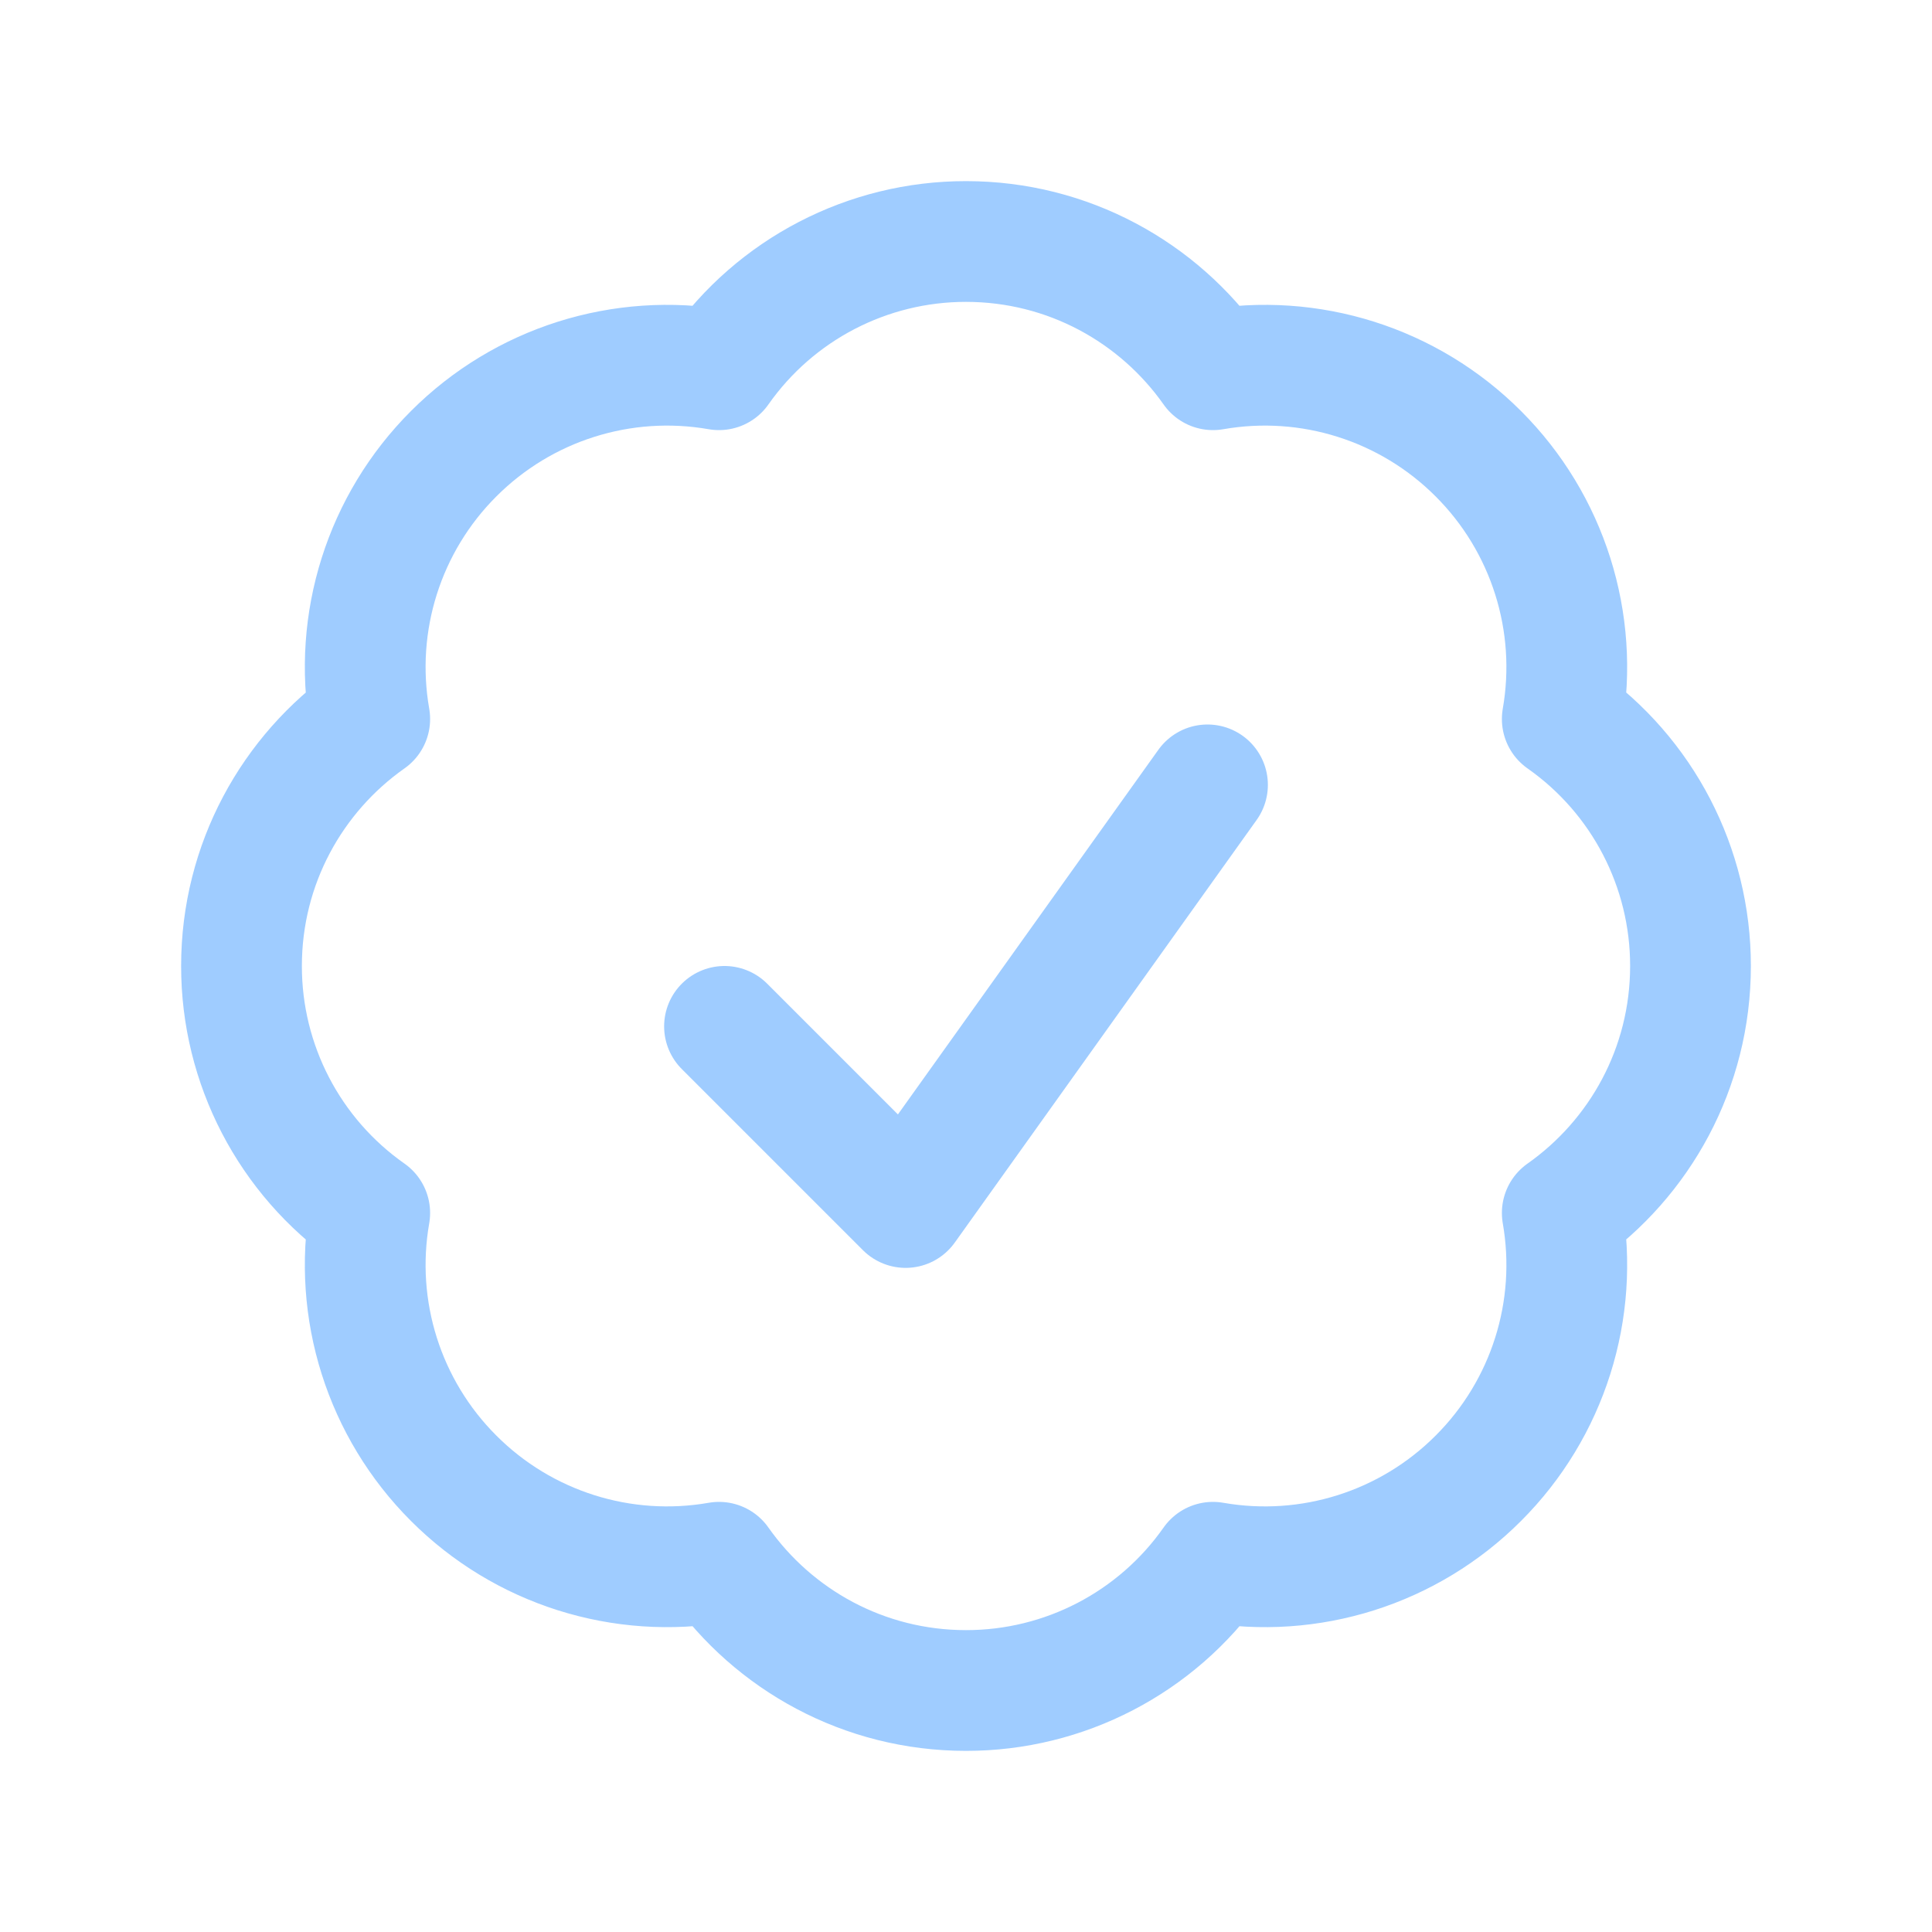
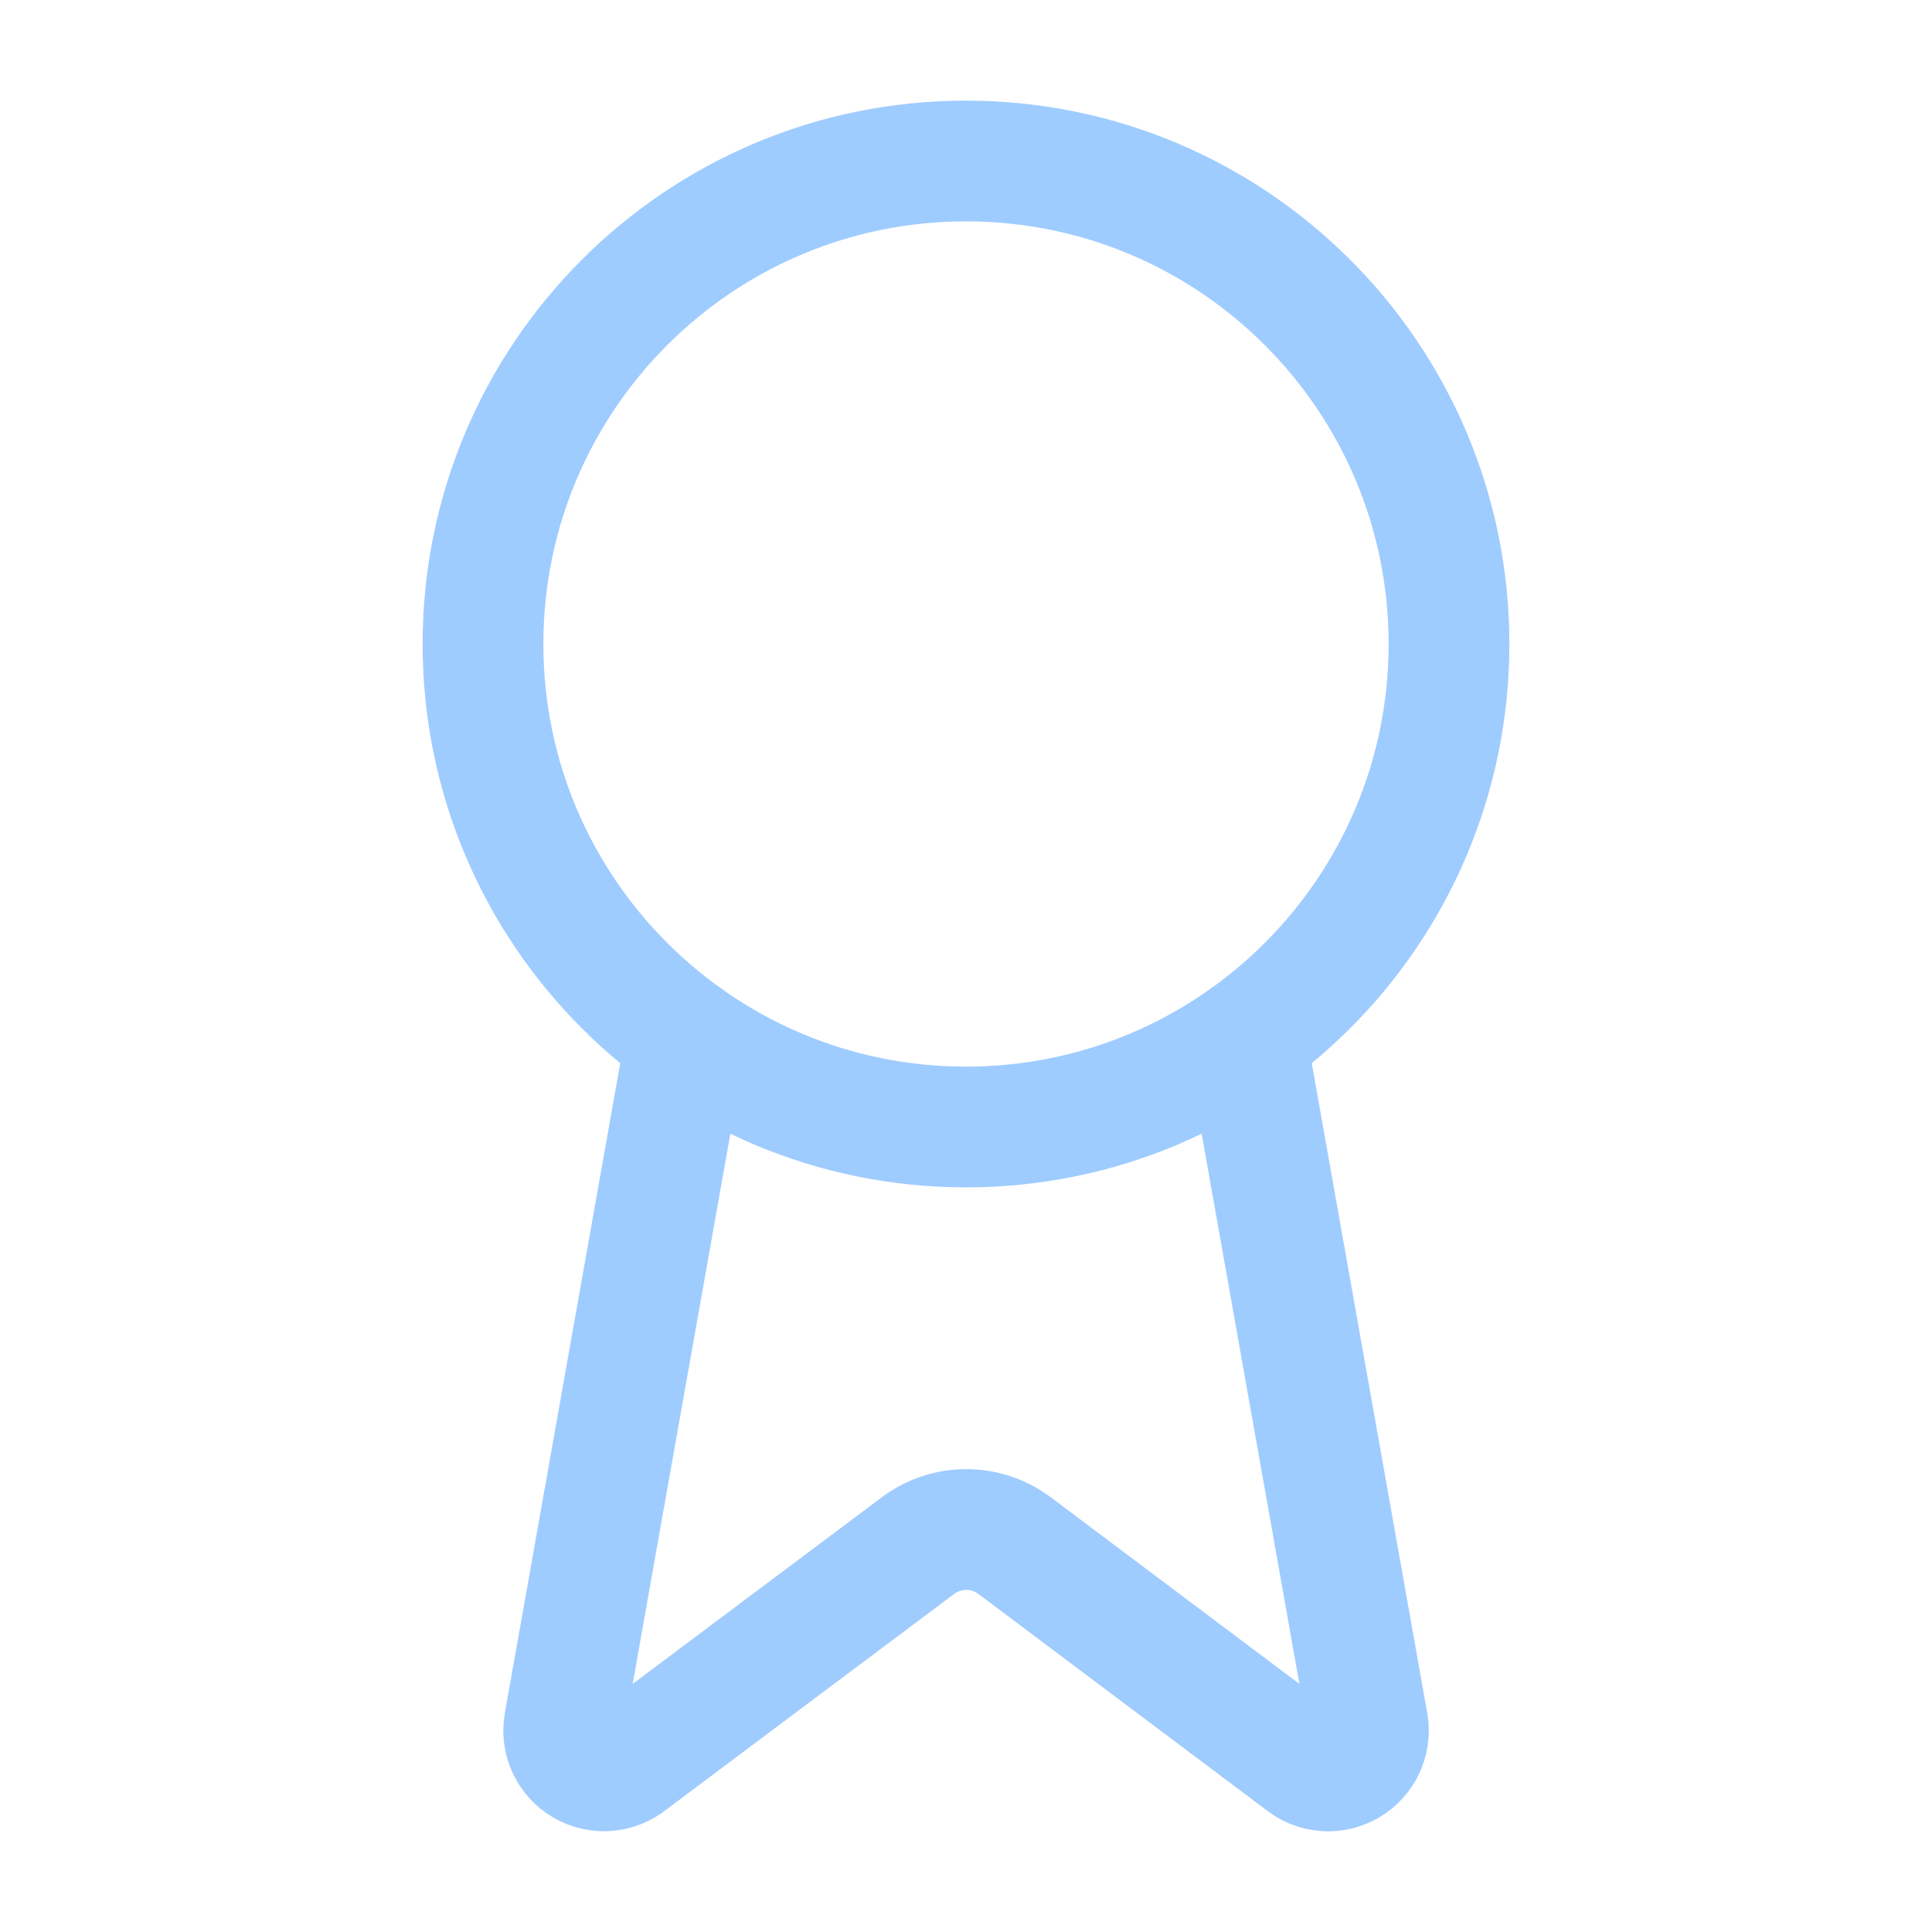
- <svg xmlns="http://www.w3.org/2000/svg" viewBox="0 0 24 24" fill="none" stroke="#9FCCFF" stroke-width="1.5" stroke-linecap="round" stroke-linejoin="round">
-   <path d="M9 12.75 11.25 15 15 9.75M21 12c0 1.268-.63 2.39-1.593 3.068a3.745 3.745 0 0 1-1.043 3.296 3.745 3.745 0 0 1-3.296 1.043A3.745 3.745 0 0 1 12 21c-1.268 0-2.39-.63-3.068-1.593a3.746 3.746 0 0 1-3.296-1.043 3.745 3.745 0 0 1-1.043-3.296A3.745 3.745 0 0 1 3 12c0-1.268.63-2.39 1.593-3.068a3.745 3.745 0 0 1 1.043-3.296 3.746 3.746 0 0 1 3.296-1.043A3.746 3.746 0 0 1 12 3c1.268 0 2.39.63 3.068 1.593a3.746 3.746 0 0 1 3.296 1.043 3.746 3.746 0 0 1 1.043 3.296A3.745 3.745 0 0 1 21 12Z" />
+ <svg xmlns="http://www.w3.org/2000/svg" width="1em" height="1em" viewBox="0 0 24 24">
+   <g fill="none" stroke="#9FCCFF" strokeLinecap="round" stroke-linecap="round" stroke-width="1.5">
+     <path d="m15.477 12.89l1.515 8.526a.5.5 0 0 1-.81.47l-3.58-2.687a1 1 0 0 0-1.197 0l-3.586 2.686a.5.5 0 0 1-.81-.469l1.514-8.526" />
+     <circle cx="12" cy="8" r="6" />
+   </g>
</svg>
